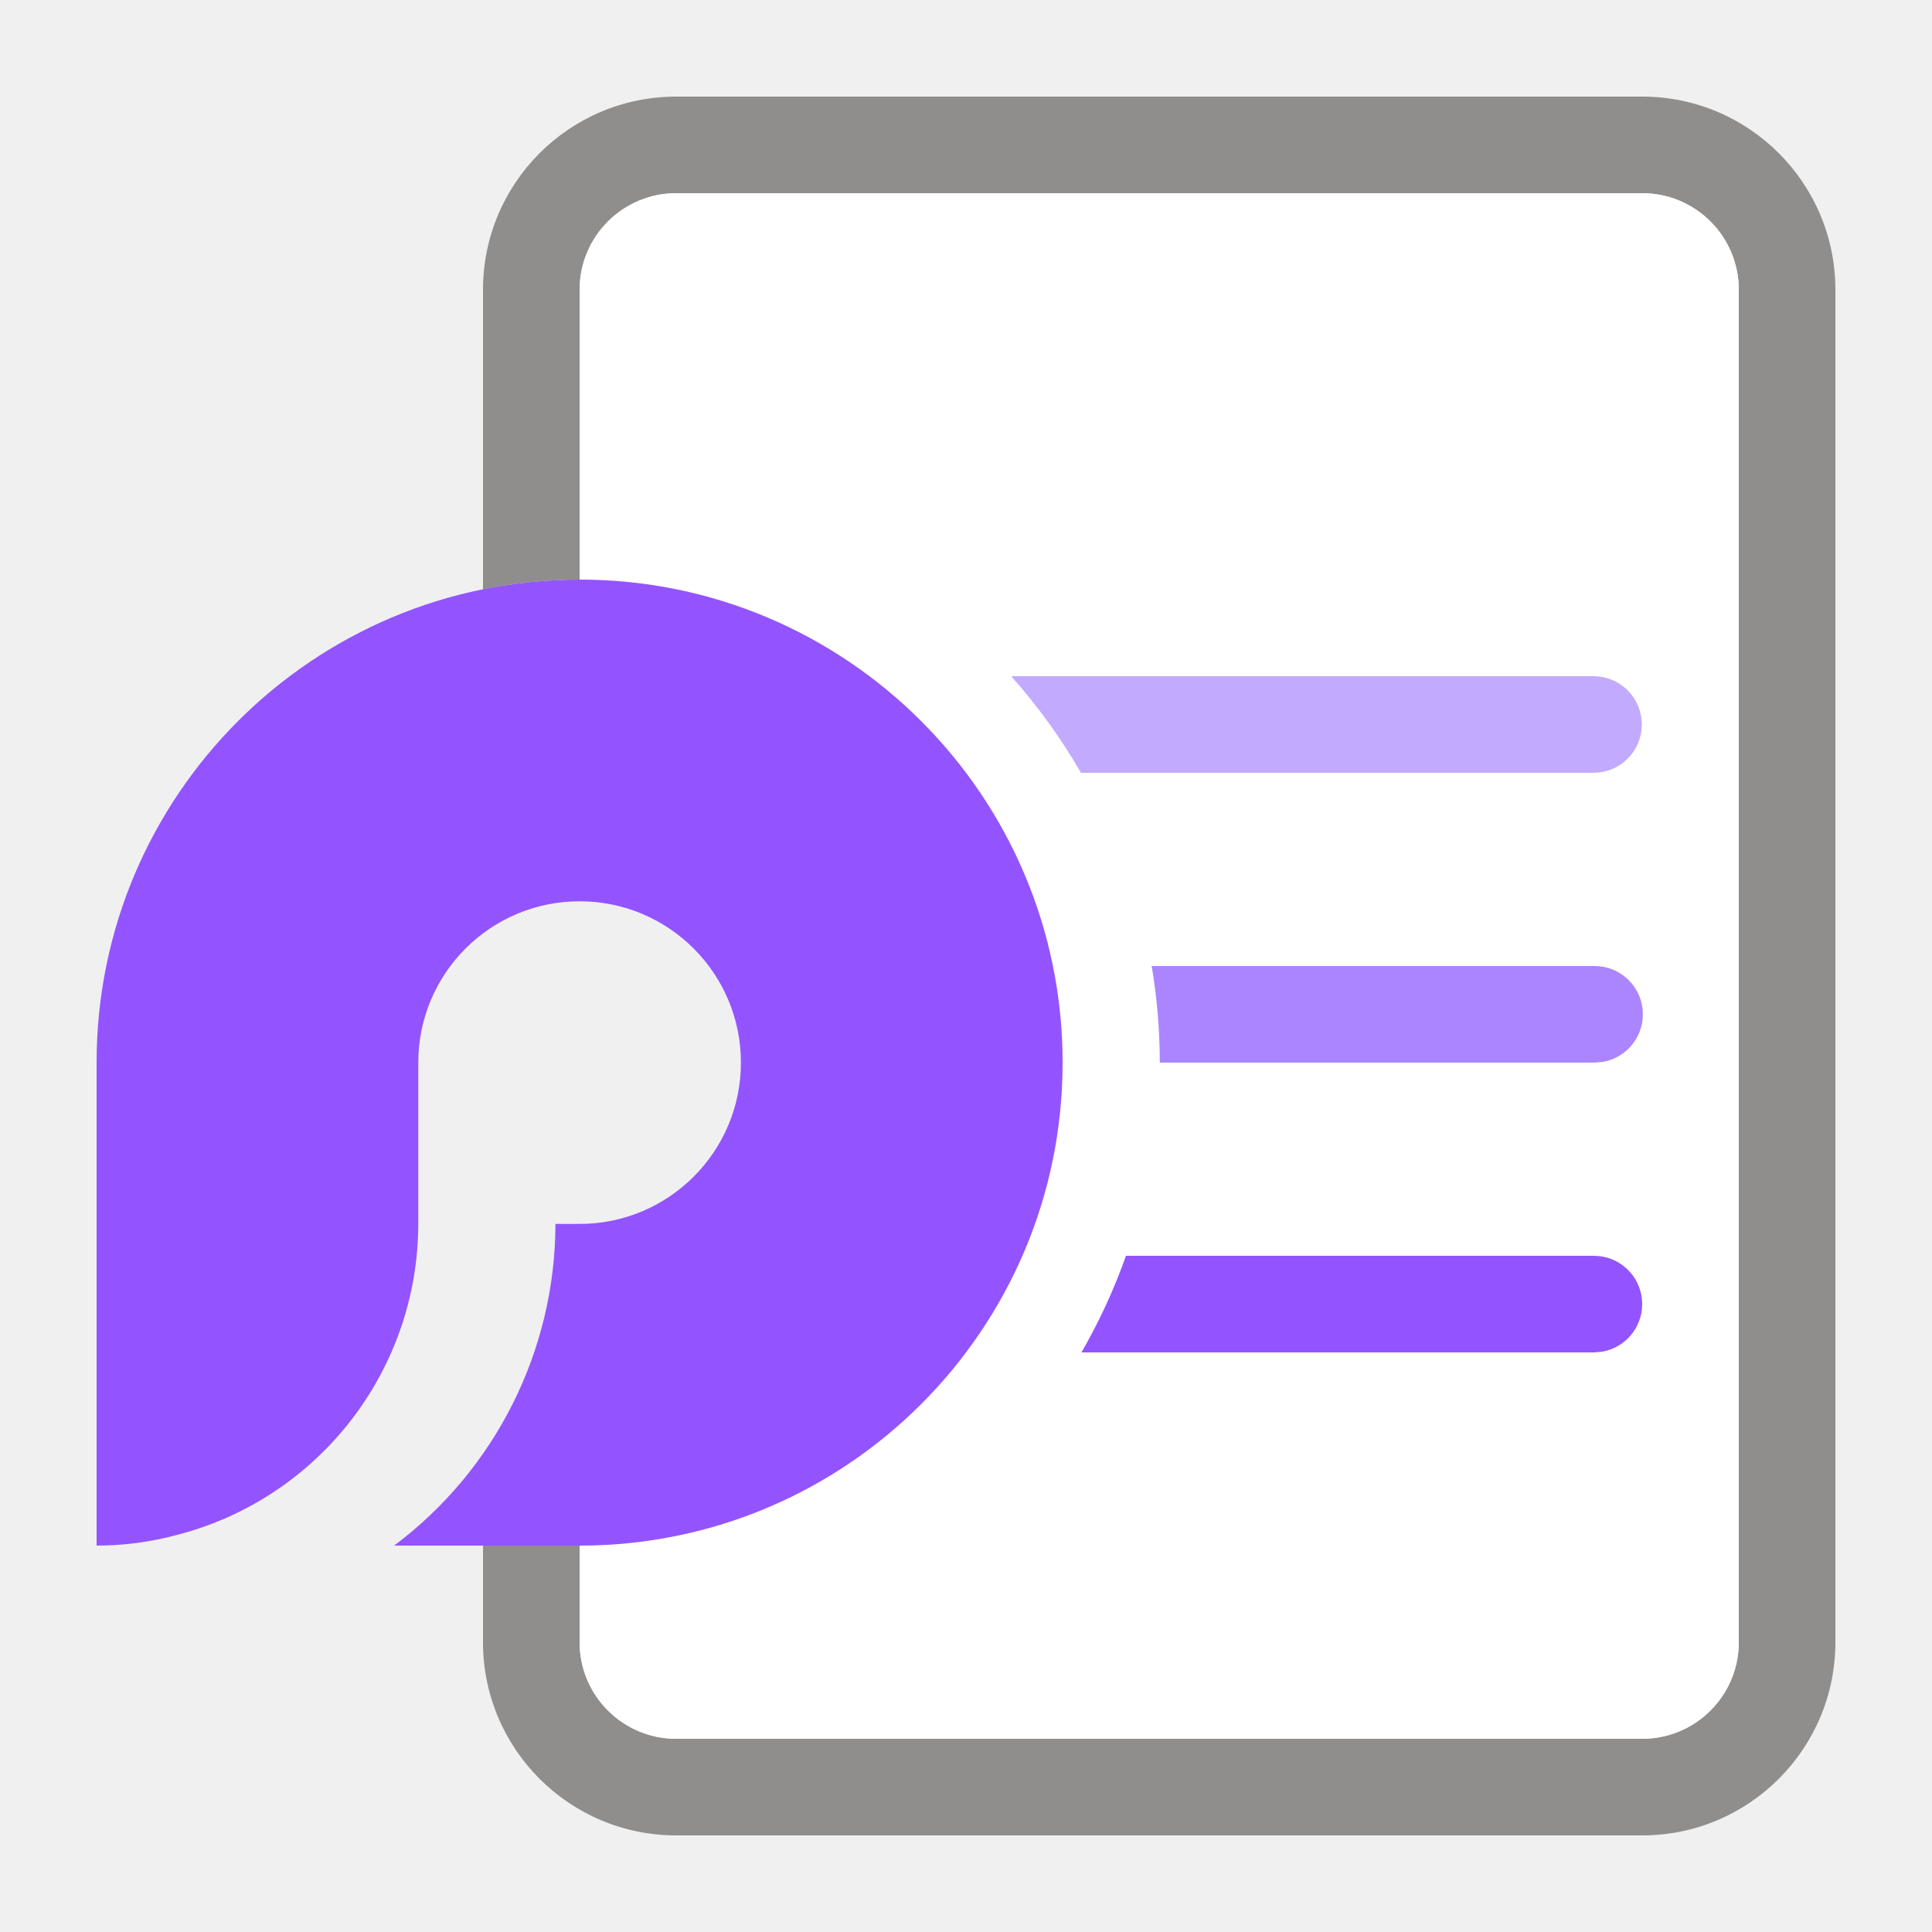
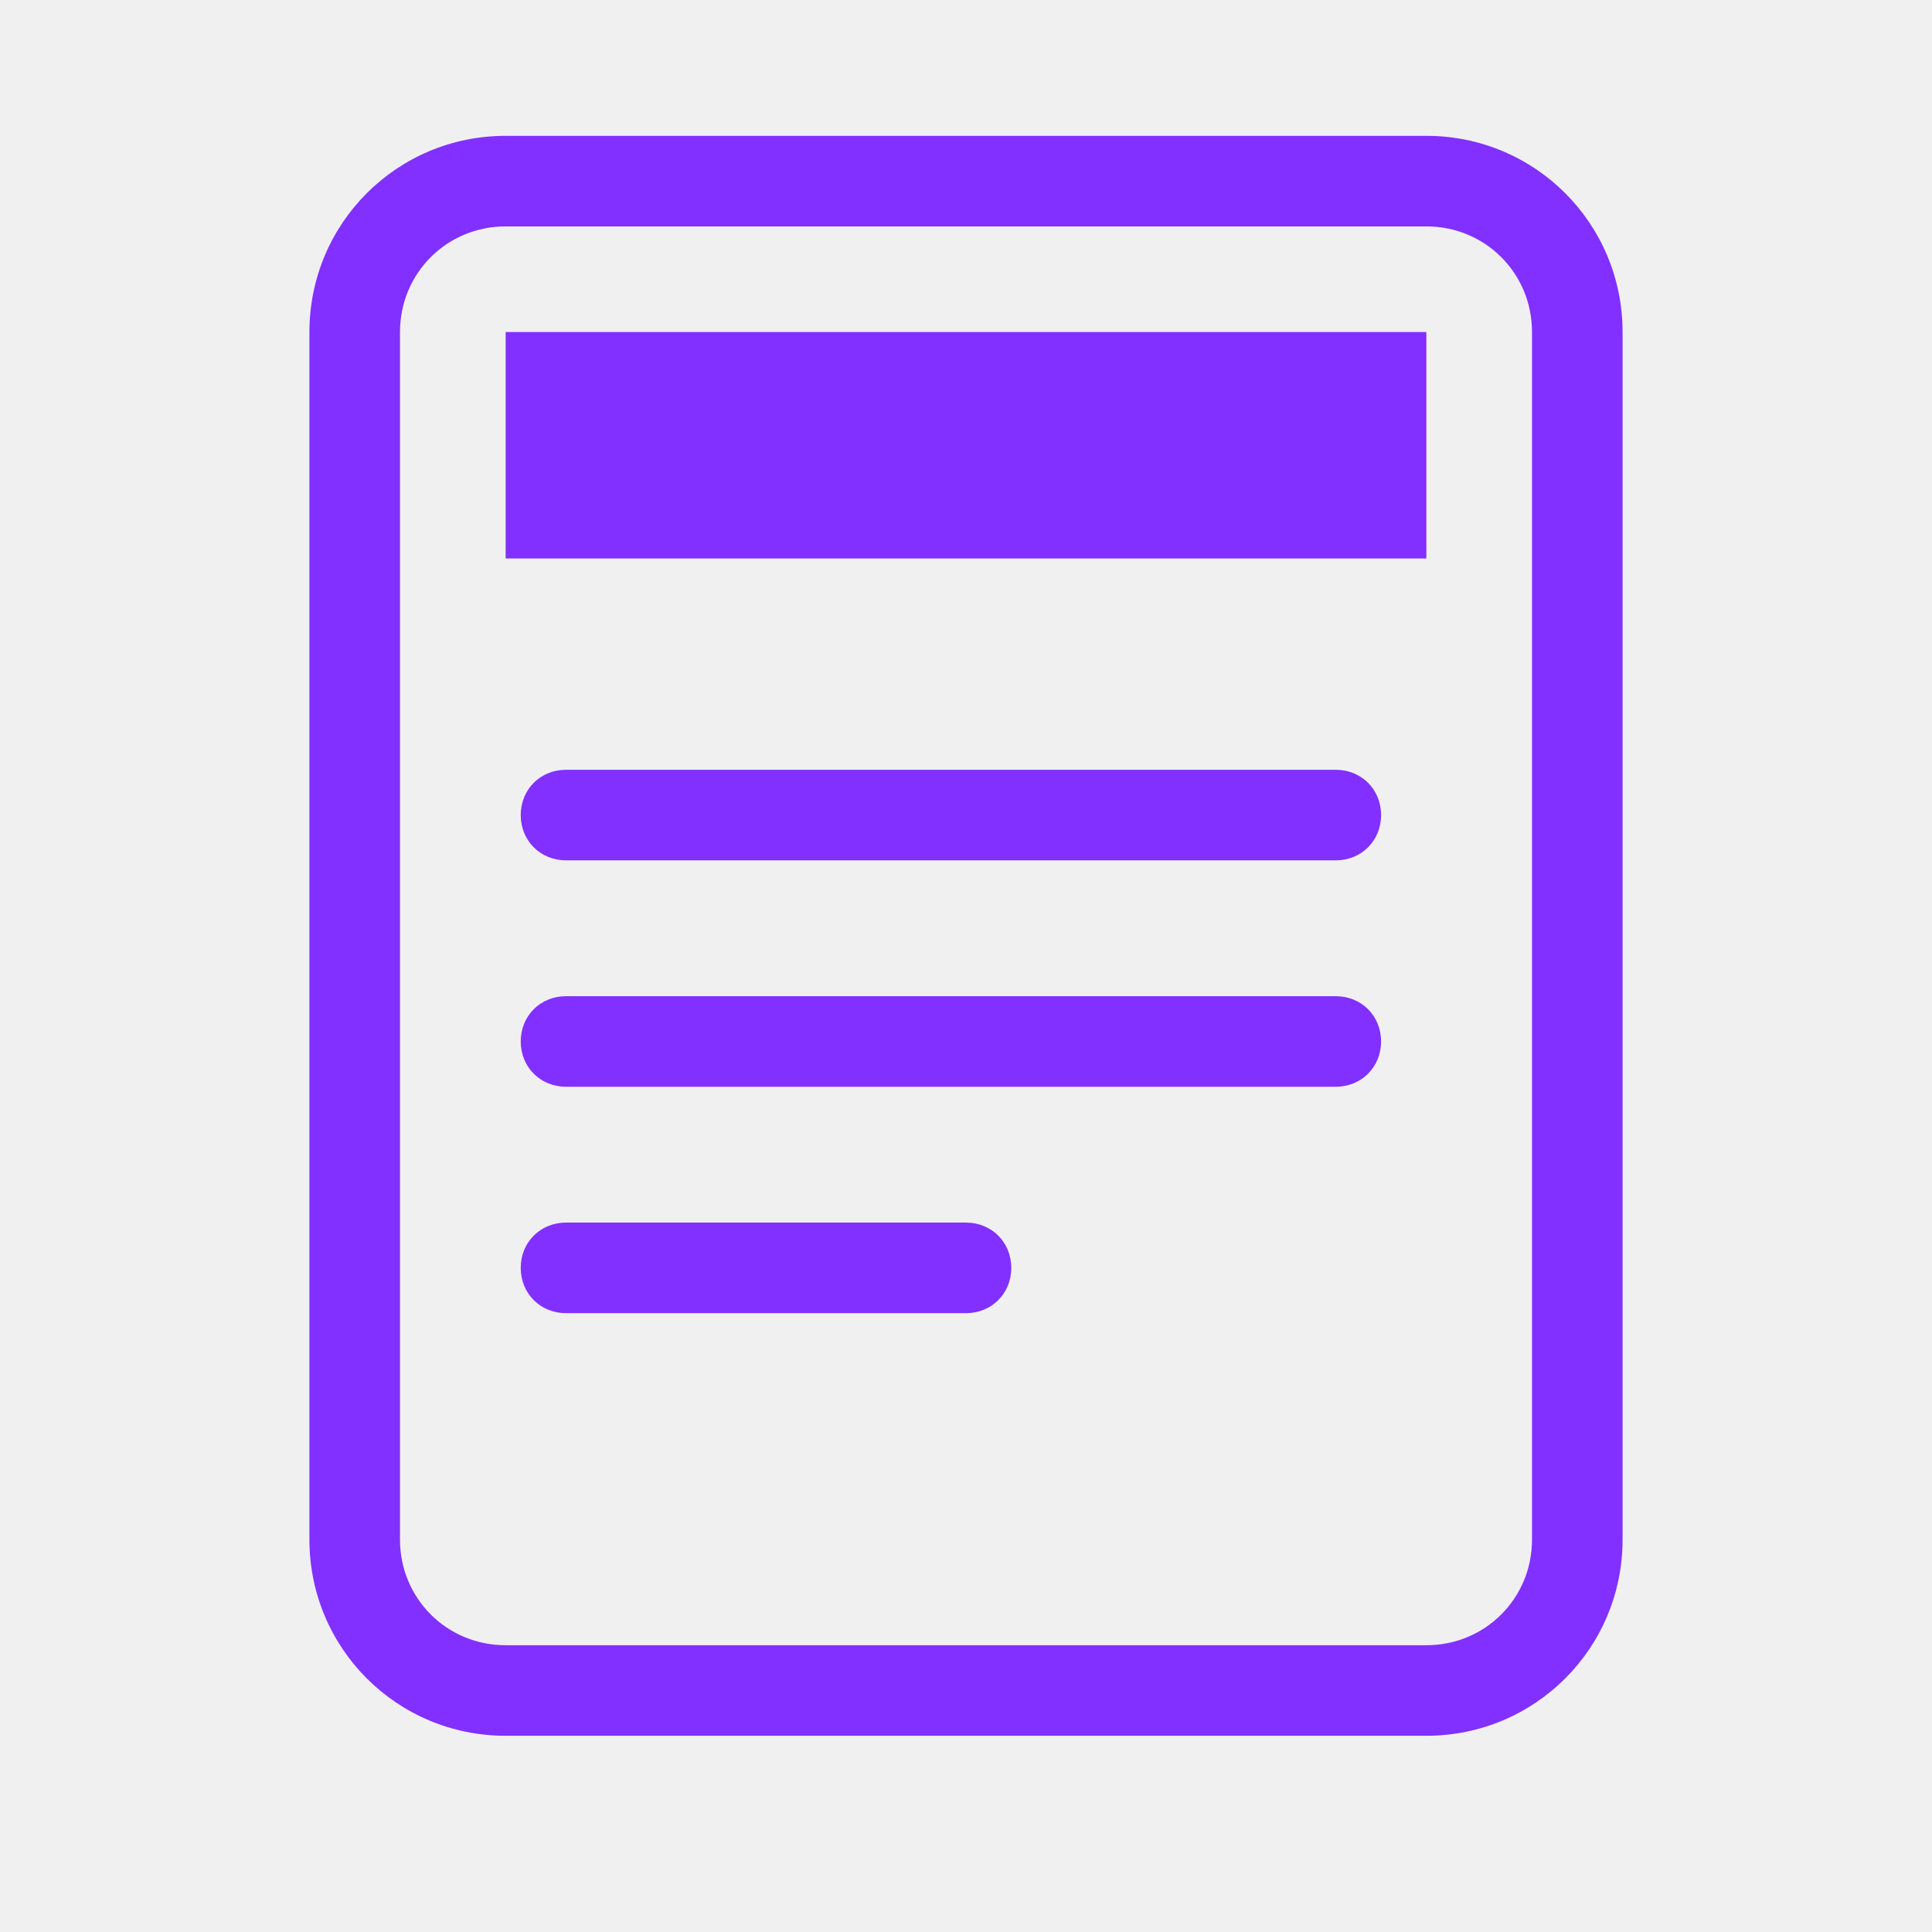
- <svg xmlns="http://www.w3.org/2000/svg" width="20" height="20" fill="none">
-   <path opacity=".67" d="M17 1H7a2 2 0 0 0-2 2v3.101A5 5 0 0 1 6 6V3a1 1 0 0 1 1-1h10a1 1 0 0 1 1 1v14a1 1 0 0 1-1 1H7a1 1 0 0 1-1-1v-1H5v1a2 2 0 0 0 2 2h10a2 2 0 0 0 2-2V3a2 2 0 0 0-2-2z" fill="#605E5C" />
-   <path d="M6 3a1 1 0 0 1 1-1h10a1 1 0 0 1 1 1v14a1 1 0 0 1-1 1H7a1 1 0 0 1-1-1v-1A5 5 0 1 0 6 6V3z" fill="#fff" />
-   <path d="M1 11a5 5 0 1 1 5 5H4.08a4.17 4.17 0 0 0 1.67-3.33H6A1.67 1.67 0 1 0 4.33 11v1.67a3.33 3.33 0 0 1-2.5 3.22A3.2 3.2 0 0 1 1 16v-5z" fill="#9354FF" />
-   <path d="M11.19 8a6.005 6.005 0 0 0-.721-.998L10.495 7h6a.5.5 0 0 1 .09.992l-.09.008H11.19z" fill="#C2AAFE" />
-   <path d="M11.195 14a5.994 5.994 0 0 0 .461-1h4.843a.5.5 0 0 1 .09.992l-.09.008h-5.304z" fill="#9354FF" />
-   <path d="M11.922 10h4.584a.5.5 0 0 1 .09.992l-.09.008h-4.5c0-.334-.028-.668-.084-1z" fill="#AB85FF" />
+ <svg xmlns="http://www.w3.org/2000/svg" viewBox="0,0,256,256" width="25px" height="25px" fill-rule="nonzero">
+   <g fill="#8230ff" fill-rule="nonzero" stroke="none" stroke-width="1" stroke-linecap="butt" stroke-linejoin="miter" stroke-miterlimit="10" stroke-dasharray="" stroke-dashoffset="0" font-family="none" font-weight="none" font-size="none" text-anchor="none" style="mix-blend-mode: normal">
+     <g transform="scale(2,2)">
+       <path d="M33.5,9c-7.2,0 -13,5.8 -13,13v80c0,7.2 5.8,13 13,13h61c7.2,0 13,-5.8 13,-13v-80c0,-7.2 -5.8,-13 -13,-13zM33.5,15h61c3.9,0 7,3.1 7,7v80c0,3.9 -3.1,7 -7,7h-61c-3.9,0 -7,-3.1 -7,-7v-80c0,-3.9 3.1,-7 7,-7zM33.5,22v15h61v-15zM37.5,51c-1.7,0 -3,1.3 -3,3c0,1.7 1.3,3 3,3h51c1.7,0 3,-1.3 3,-3c0,-1.7 -1.3,-3 -3,-3zM37.5,66c-1.7,0 -3,1.3 -3,3c0,1.7 1.3,3 3,3h51c1.7,0 3,-1.3 3,-3c0,-1.7 -1.3,-3 -3,-3zM37.5,81c-1.7,0 -3,1.3 -3,3c0,1.7 1.3,3 3,3h26.5c1.7,0 3,-1.3 3,-3c0,-1.7 -1.3,-3 -3,-3z" />
+     </g>
+   </g>
</svg>
